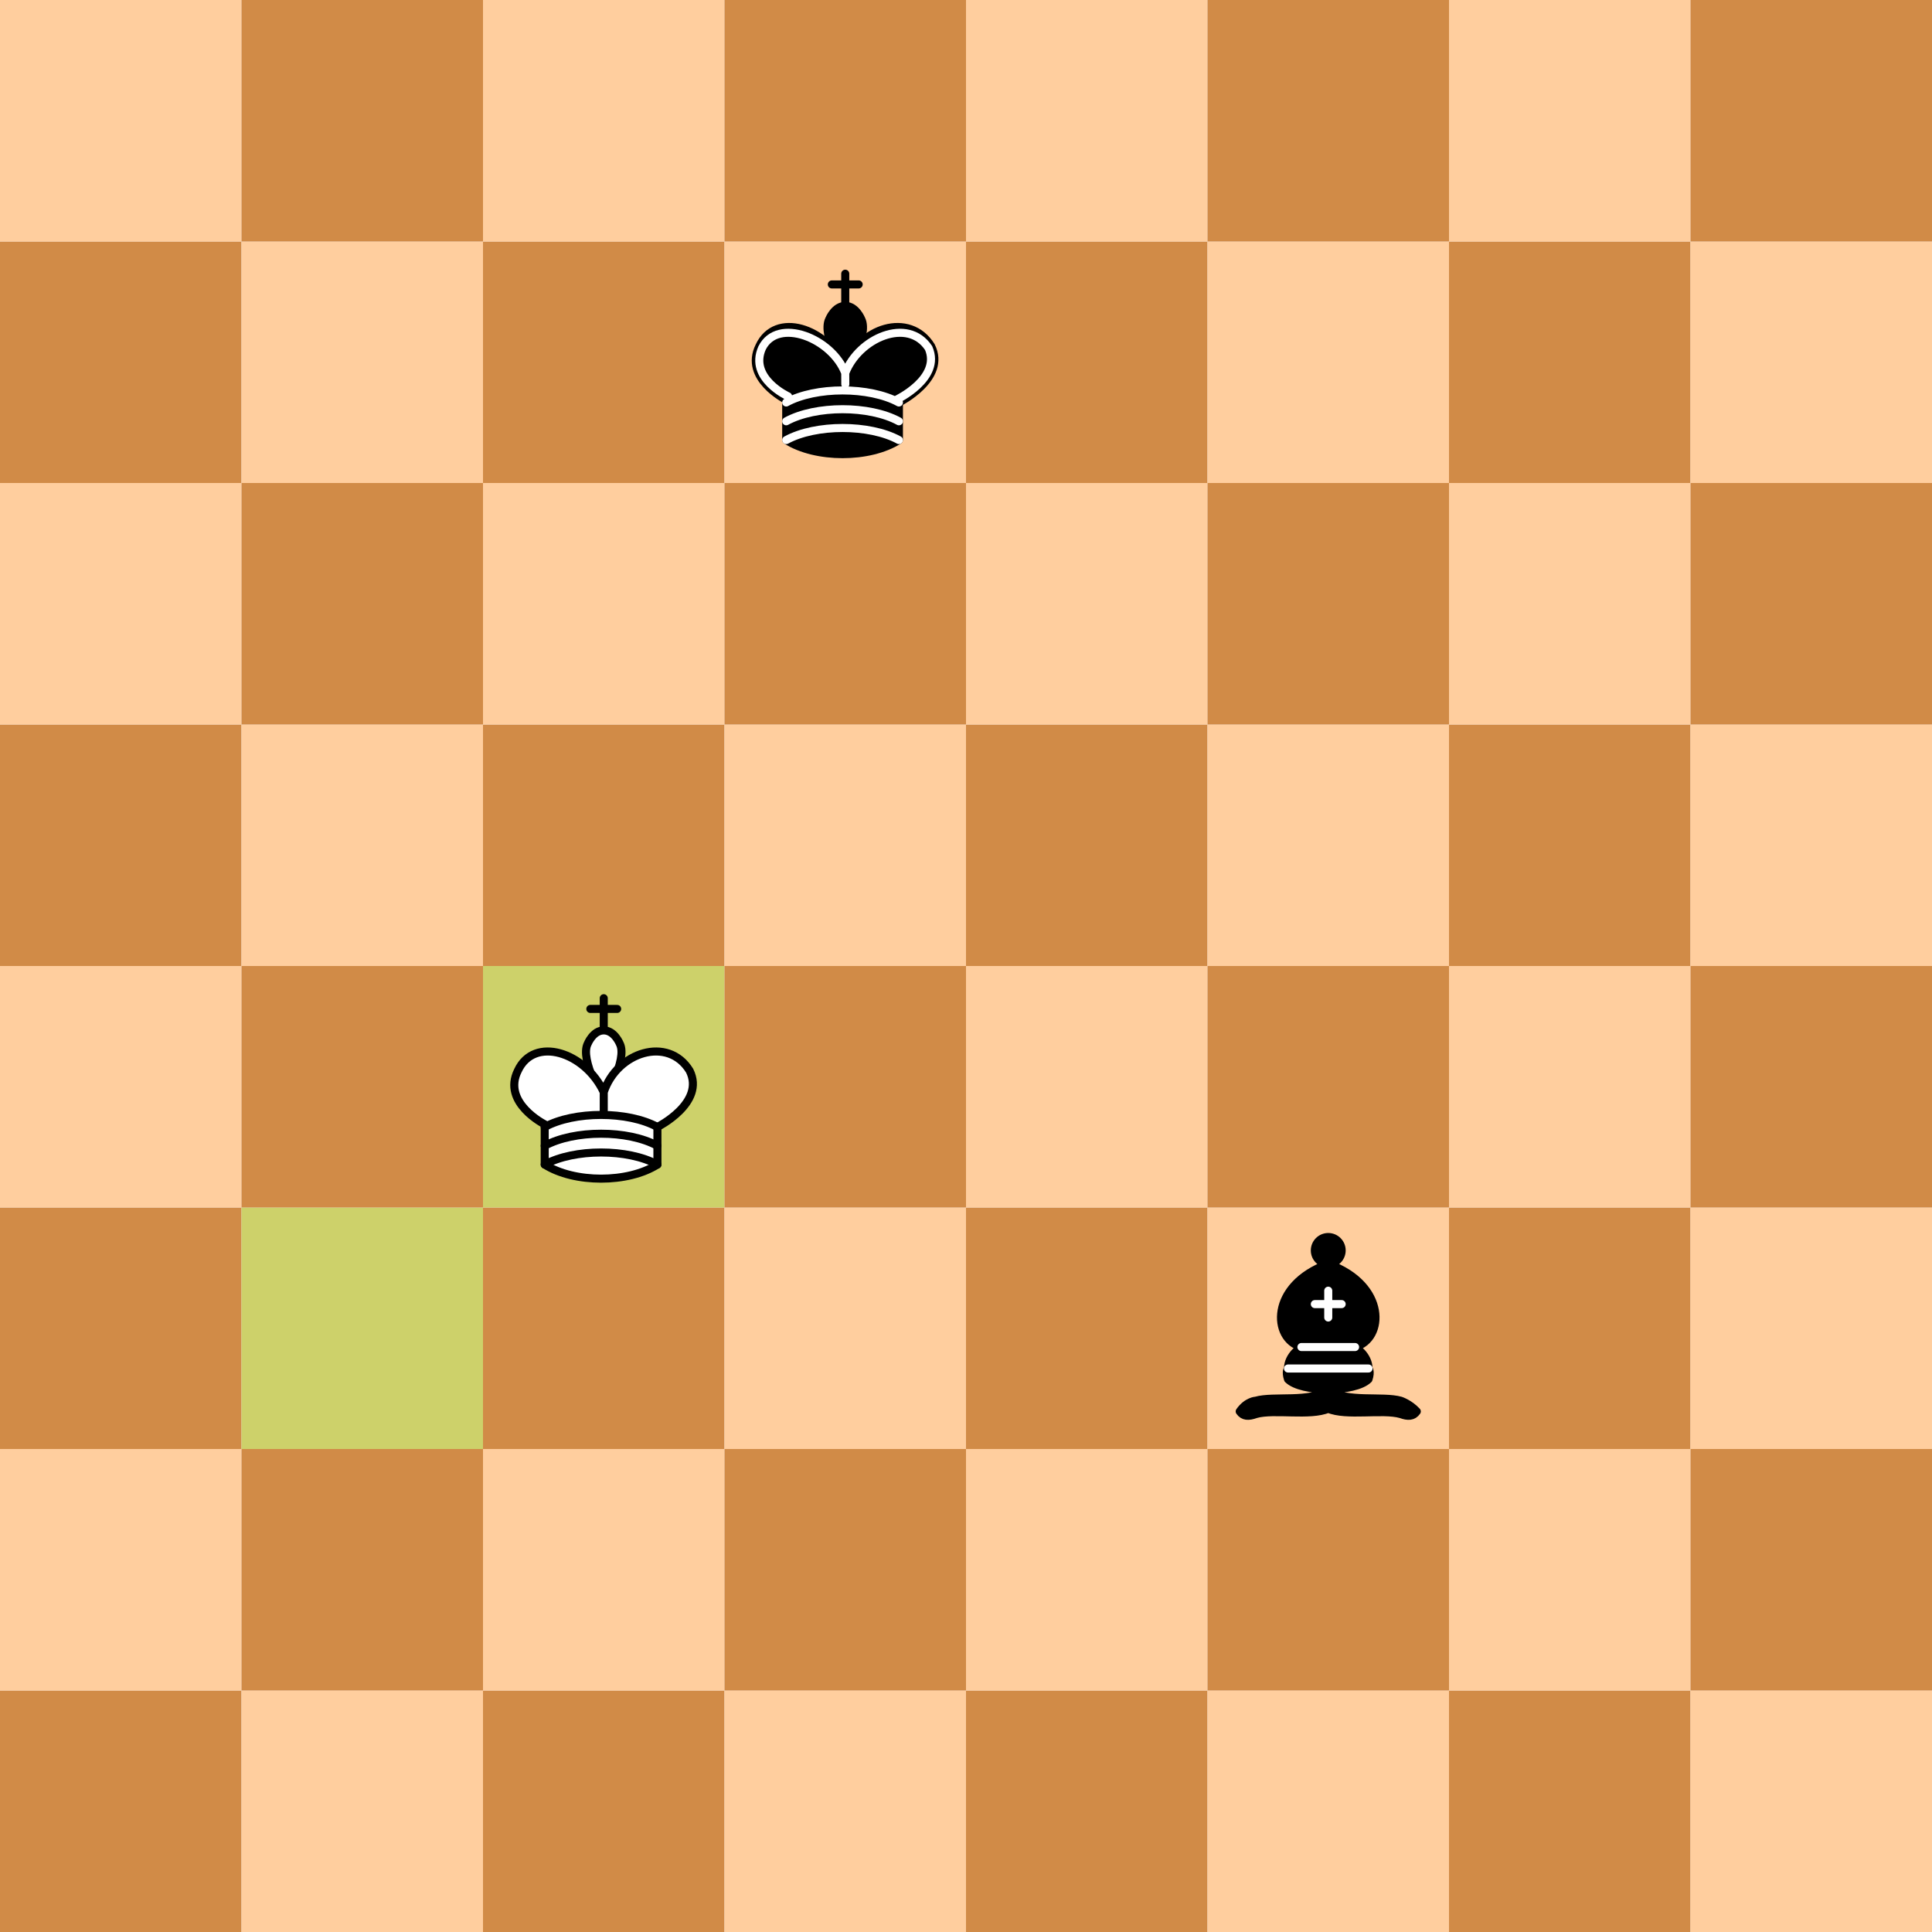
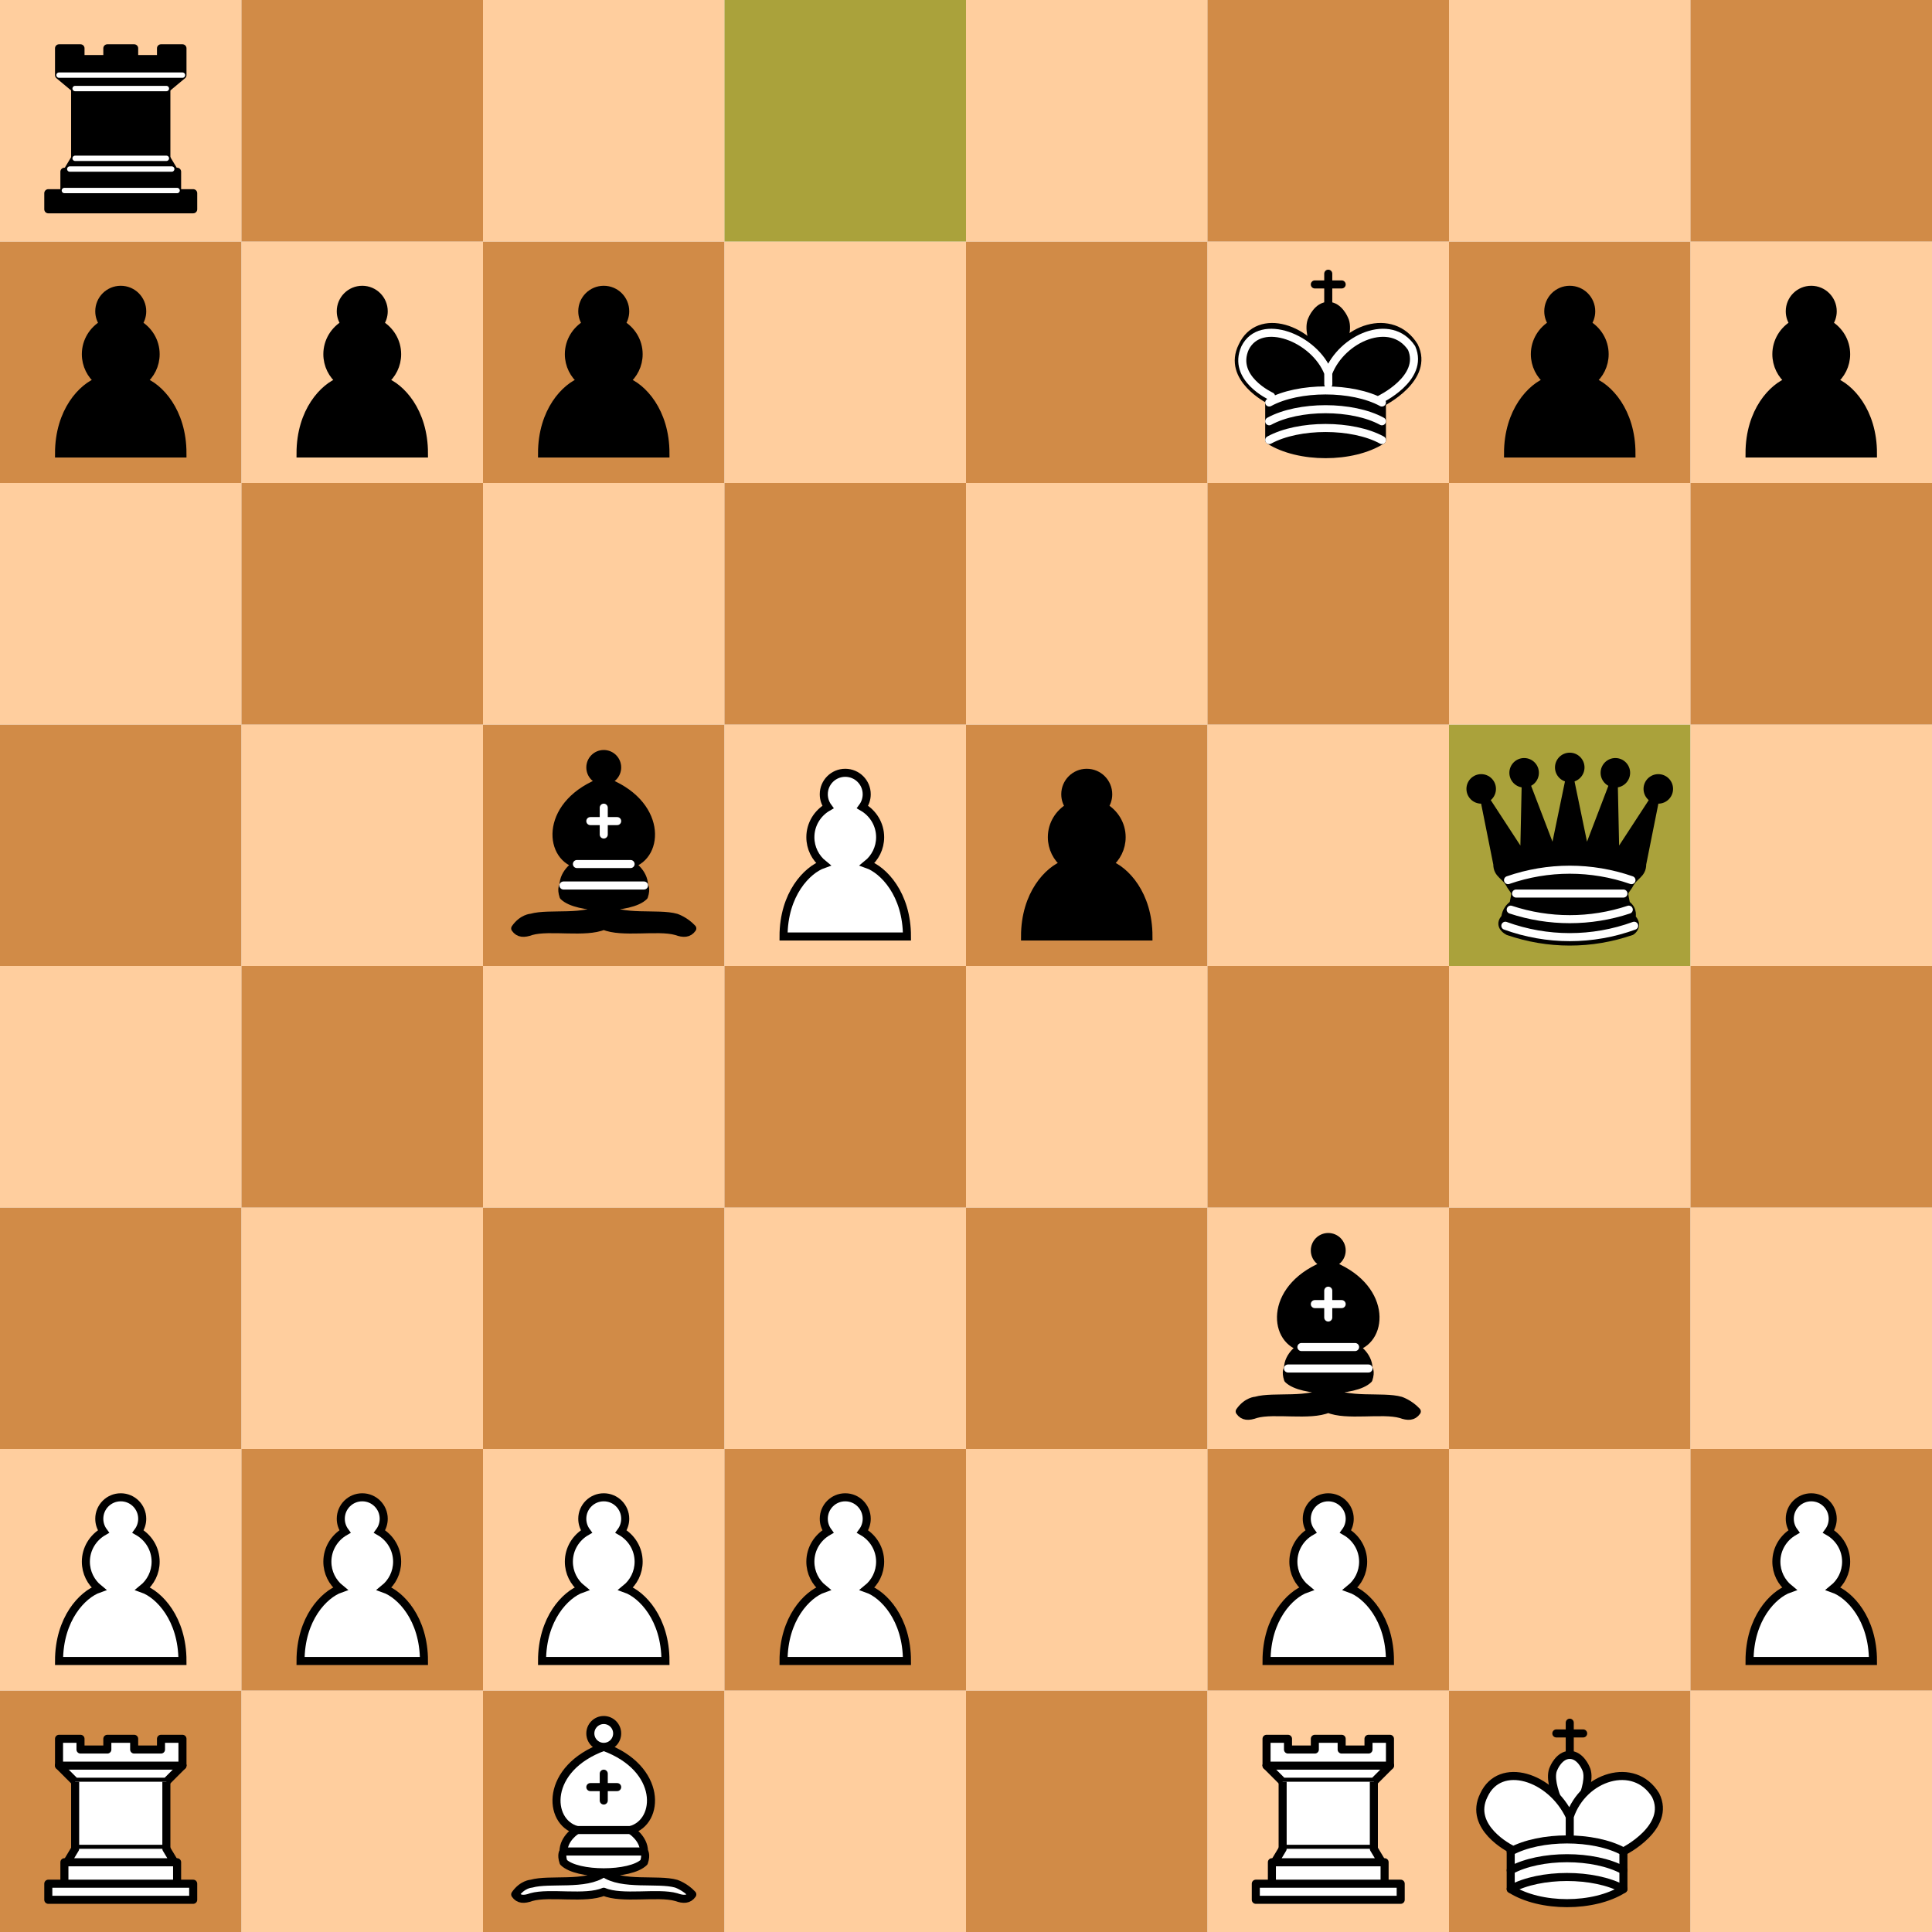
- <svg xmlns="http://www.w3.org/2000/svg" xmlns:xlink="http://www.w3.org/1999/xlink" version="1.2" baseProfile="tiny" viewBox="0 0 360 360" width="400" height="400">
+ <svg xmlns="http://www.w3.org/2000/svg" xmlns:xlink="http://www.w3.org/1999/xlink" version="1.2" baseProfile="tiny" viewBox="0 0 360 360" width="720" height="720">
  <defs>
+     <g id="white-pawn" class="white pawn">
+       <path d="M22.5 9c-2.21 0-4 1.79-4 4 0 .89.29 1.71.78 2.38C17.33 16.5 16 18.59 16 21c0 2.03.94 3.84 2.41 5.03-3 1.06-7.41 5.55-7.41 13.47h23c0-7.92-4.41-12.41-7.41-13.47 1.47-1.19 2.41-3 2.41-5.03 0-2.41-1.33-4.5-3.28-5.62.49-.67.78-1.49.78-2.38 0-2.21-1.79-4-4-4z" fill="#fff" stroke="#000" stroke-width="1.5" stroke-linecap="round" />
+     </g>
+     <g id="white-bishop" class="white bishop" fill="none" fill-rule="evenodd" stroke="#000" stroke-width="1.5" stroke-linecap="round" stroke-linejoin="round">
+       <g fill="#fff" stroke-linecap="butt">
+         <path d="M9 36c3.39-.97 10.11.43 13.5-2 3.39 2.43 10.11 1.03 13.5 2 0 0 1.65.54 3 2-.68.97-1.65.99-3 .5-3.39-.97-10.11.46-13.5-1-3.39 1.46-10.11.03-13.5 1-1.354.49-2.323.47-3-.5 1.354-1.94 3-2 3-2zM15 32c2.5 2.5 12.5 2.5 15 0 .5-1.5 0-2 0-2 0-2.5-2.5-4-2.5-4 5.5-1.5 6-11.5-5-15.5-11 4-10.5 14-5 15.5 0 0-2.5 1.5-2.5 4 0 0-.5.5 0 2zM25 8a2.5 2.5 0 1 1-5 0 2.5 2.5 0 1 1 5 0z" />
+       </g>
+       <path d="M17.5 26h10M15 30h15m-7.5-14.5v5M20 18h5" stroke-linejoin="miter" />
+     </g>
+     <g id="white-rook" class="white rook" fill="#fff" fill-rule="evenodd" stroke="#000" stroke-width="1.5" stroke-linecap="round" stroke-linejoin="round">
+       <path d="M9 39h27v-3H9v3zM12 36v-4h21v4H12zM11 14V9h4v2h5V9h5v2h5V9h4v5" stroke-linecap="butt" />
+       <path d="M34 14l-3 3H14l-3-3" />
+       <path d="M31 17v12.5H14V17" stroke-linecap="butt" stroke-linejoin="miter" />
+       <path d="M31 29.5l1.5 2.5h-20l1.5-2.5" />
+       <path d="M11 14h23" fill="none" stroke-linejoin="miter" />
+     </g>
    <g id="white-king" class="white king" fill="none" fill-rule="evenodd" stroke="#000" stroke-width="1.5" stroke-linecap="round" stroke-linejoin="round">
      <path d="M22.5 11.63V6M20 8h5" stroke-linejoin="miter" />
      <path d="M22.5 25s4.5-7.5 3-10.5c0 0-1-2.5-3-2.5s-3 2.5-3 2.5c-1.5 3 3 10.5 3 10.5" fill="#fff" stroke-linecap="butt" stroke-linejoin="miter" />
      <path d="M11.5 37c5.5 3.5 15.5 3.5 21 0v-7s9-4.5 6-10.5c-4-6.5-13.5-3.5-16 4V27v-3.5c-3.5-7.5-13-10.5-16-4-3 6 5 10 5 10V37z" fill="#fff" />
      <path d="M11.5 30c5.5-3 15.5-3 21 0m-21 3.5c5.5-3 15.5-3 21 0m-21 3.5c5.5-3 15.5-3 21 0" />
    </g>
+     <g id="black-pawn" class="black pawn">
+       <path d="M22.5 9c-2.21 0-4 1.79-4 4 0 .89.29 1.71.78 2.38C17.33 16.5 16 18.59 16 21c0 2.03.94 3.84 2.41 5.03-3 1.06-7.41 5.55-7.41 13.47h23c0-7.92-4.41-12.41-7.41-13.47 1.47-1.19 2.41-3 2.41-5.03 0-2.41-1.33-4.5-3.28-5.62.49-.67.78-1.49.78-2.38 0-2.21-1.79-4-4-4z" fill="#000" stroke="#000" stroke-width="1.5" stroke-linecap="round" />
+     </g>
    <g id="black-bishop" class="black bishop" fill="none" fill-rule="evenodd" stroke="#000" stroke-width="1.5" stroke-linecap="round" stroke-linejoin="round">
      <path d="M9 36c3.39-.97 10.11.43 13.5-2 3.39 2.43 10.11 1.03 13.5 2 0 0 1.65.54 3 2-.68.97-1.65.99-3 .5-3.39-.97-10.11.46-13.5-1-3.39 1.46-10.11.03-13.5 1-1.354.49-2.323.47-3-.5 1.354-1.94 3-2 3-2zm6-4c2.5 2.5 12.5 2.5 15 0 .5-1.5 0-2 0-2 0-2.5-2.5-4-2.5-4 5.5-1.5 6-11.5-5-15.5-11 4-10.5 14-5 15.5 0 0-2.5 1.5-2.5 4 0 0-.5.5 0 2zM25 8a2.5 2.5 0 1 1-5 0 2.5 2.5 0 1 1 5 0z" fill="#000" stroke-linecap="butt" />
      <path d="M17.5 26h10M15 30h15m-7.5-14.5v5M20 18h5" stroke="#fff" stroke-linejoin="miter" />
+     </g>
+     <g id="black-rook" class="black rook" fill="#000" fill-rule="evenodd" stroke="#000" stroke-width="1.5" stroke-linecap="round" stroke-linejoin="round">
+       <path d="M9 39h27v-3H9v3zM12.5 32l1.5-2.5h17l1.5 2.5h-20zM12 36v-4h21v4H12z" stroke-linecap="butt" />
+       <path d="M14 29.5v-13h17v13H14z" stroke-linecap="butt" stroke-linejoin="miter" />
+       <path d="M14 16.5L11 14h23l-3 2.5H14zM11 14V9h4v2h5V9h5v2h5V9h4v5H11z" stroke-linecap="butt" />
+       <path d="M12 35.5h21M13 31.5h19M14 29.5h17M14 16.5h17M11 14h23" fill="none" stroke="#fff" stroke-width="1" stroke-linejoin="miter" />
+     </g>
+     <g id="black-queen" class="black queen" fill="#000" fill-rule="evenodd" stroke="#000" stroke-width="1.5" stroke-linecap="round" stroke-linejoin="round">
+       <g fill="#000" stroke="none">
+         <circle cx="6" cy="12" r="2.75" />
+         <circle cx="14" cy="9" r="2.75" />
+         <circle cx="22.5" cy="8" r="2.75" />
+         <circle cx="31" cy="9" r="2.75" />
+         <circle cx="39" cy="12" r="2.75" />
+       </g>
+       <path d="M9 26c8.5-1.5 21-1.5 27 0l2.5-12.5L31 25l-.3-14.1-5.2 13.6-3-14.5-3 14.5-5.2-13.6L14 25 6.5 13.5 9 26zM9 26c0 2 1.5 2 2.5 4 1 1.5 1 1 .5 3.5-1.5 1-1.5 2.5-1.5 2.5-1.5 1.5.5 2.5.5 2.5 6.5 1 16.5 1 23 0 0 0 1.5-1 0-2.5 0 0 .5-1.5-1-2.5-.5-2.5-.5-2 .5-3.5 1-2 2.5-2 2.5-4-8.5-1.5-18.5-1.5-27 0z" stroke-linecap="butt" />
+       <path d="M11 38.5a35 35 1 0 0 23 0" fill="none" stroke-linecap="butt" />
+       <path d="M11 29a35 35 1 0 1 23 0M12.5 31.5h20M11.5 34.5a35 35 1 0 0 22 0M10.5 37.5a35 35 1 0 0 24 0" fill="none" stroke="#fff" />
    </g>
    <g id="black-king" class="black king" fill="none" fill-rule="evenodd" stroke="#000" stroke-width="1.5" stroke-linecap="round" stroke-linejoin="round">
      <path d="M22.5 11.63V6" stroke-linejoin="miter" />
      <path d="M22.5 25s4.5-7.5 3-10.5c0 0-1-2.5-3-2.5s-3 2.5-3 2.5c-1.5 3 3 10.5 3 10.5" fill="#000" stroke-linecap="butt" stroke-linejoin="miter" />
      <path d="M11.5 37c5.5 3.5 15.5 3.5 21 0v-7s9-4.5 6-10.5c-4-6.5-13.5-3.5-16 4V27v-3.5c-3.5-7.5-13-10.5-16-4-3 6 5 10 5 10V37z" fill="#000" />
      <path d="M20 8h5" stroke-linejoin="miter" />
      <path d="M32 29.5s8.5-4 6.03-9.65C34.15 14 25 18 22.5 24.5l.01 2.1-.01-2.1C20 18 9.906 14 6.997 19.85c-2.497 5.65 4.853 9 4.853 9M11.5 30c5.5-3 15.5-3 21 0m-21 3.5c5.5-3 15.5-3 21 0m-21 3.5c5.5-3 15.5-3 21 0" stroke="#fff" />
    </g>
  </defs>
  <rect x="0" y="315" width="45" height="45" class="square dark a1" stroke="none" fill="#d18b47" />
  <rect x="45" y="315" width="45" height="45" class="square light b1" stroke="none" fill="#ffce9e" />
  <rect x="90" y="315" width="45" height="45" class="square dark c1" stroke="none" fill="#d18b47" />
  <rect x="135" y="315" width="45" height="45" class="square light d1" stroke="none" fill="#ffce9e" />
  <rect x="180" y="315" width="45" height="45" class="square dark e1" stroke="none" fill="#d18b47" />
  <rect x="225" y="315" width="45" height="45" class="square light f1" stroke="none" fill="#ffce9e" />
  <rect x="270" y="315" width="45" height="45" class="square dark g1" stroke="none" fill="#d18b47" />
  <rect x="315" y="315" width="45" height="45" class="square light h1" stroke="none" fill="#ffce9e" />
  <rect x="0" y="270" width="45" height="45" class="square light a2" stroke="none" fill="#ffce9e" />
  <rect x="45" y="270" width="45" height="45" class="square dark b2" stroke="none" fill="#d18b47" />
  <rect x="90" y="270" width="45" height="45" class="square light c2" stroke="none" fill="#ffce9e" />
  <rect x="135" y="270" width="45" height="45" class="square dark d2" stroke="none" fill="#d18b47" />
  <rect x="180" y="270" width="45" height="45" class="square light e2" stroke="none" fill="#ffce9e" />
  <rect x="225" y="270" width="45" height="45" class="square dark f2" stroke="none" fill="#d18b47" />
  <rect x="270" y="270" width="45" height="45" class="square light g2" stroke="none" fill="#ffce9e" />
  <rect x="315" y="270" width="45" height="45" class="square dark h2" stroke="none" fill="#d18b47" />
  <rect x="0" y="225" width="45" height="45" class="square dark a3" stroke="none" fill="#d18b47" />
-   <rect x="45" y="225" width="45" height="45" class="square light lastmove b3" stroke="none" fill="#cdd16a" />
+   <rect x="45" y="225" width="45" height="45" class="square light b3" stroke="none" fill="#ffce9e" />
  <rect x="90" y="225" width="45" height="45" class="square dark c3" stroke="none" fill="#d18b47" />
  <rect x="135" y="225" width="45" height="45" class="square light d3" stroke="none" fill="#ffce9e" />
  <rect x="180" y="225" width="45" height="45" class="square dark e3" stroke="none" fill="#d18b47" />
  <rect x="225" y="225" width="45" height="45" class="square light f3" stroke="none" fill="#ffce9e" />
  <rect x="270" y="225" width="45" height="45" class="square dark g3" stroke="none" fill="#d18b47" />
  <rect x="315" y="225" width="45" height="45" class="square light h3" stroke="none" fill="#ffce9e" />
  <rect x="0" y="180" width="45" height="45" class="square light a4" stroke="none" fill="#ffce9e" />
  <rect x="45" y="180" width="45" height="45" class="square dark b4" stroke="none" fill="#d18b47" />
-   <rect x="90" y="180" width="45" height="45" class="square light lastmove c4" stroke="none" fill="#cdd16a" />
+   <rect x="90" y="180" width="45" height="45" class="square light c4" stroke="none" fill="#ffce9e" />
  <rect x="135" y="180" width="45" height="45" class="square dark d4" stroke="none" fill="#d18b47" />
  <rect x="180" y="180" width="45" height="45" class="square light e4" stroke="none" fill="#ffce9e" />
  <rect x="225" y="180" width="45" height="45" class="square dark f4" stroke="none" fill="#d18b47" />
  <rect x="270" y="180" width="45" height="45" class="square light g4" stroke="none" fill="#ffce9e" />
  <rect x="315" y="180" width="45" height="45" class="square dark h4" stroke="none" fill="#d18b47" />
  <rect x="0" y="135" width="45" height="45" class="square dark a5" stroke="none" fill="#d18b47" />
  <rect x="45" y="135" width="45" height="45" class="square light b5" stroke="none" fill="#ffce9e" />
  <rect x="90" y="135" width="45" height="45" class="square dark c5" stroke="none" fill="#d18b47" />
  <rect x="135" y="135" width="45" height="45" class="square light d5" stroke="none" fill="#ffce9e" />
  <rect x="180" y="135" width="45" height="45" class="square dark e5" stroke="none" fill="#d18b47" />
  <rect x="225" y="135" width="45" height="45" class="square light f5" stroke="none" fill="#ffce9e" />
-   <rect x="270" y="135" width="45" height="45" class="square dark g5" stroke="none" fill="#d18b47" />
+   <rect x="270" y="135" width="45" height="45" class="square dark lastmove g5" stroke="none" fill="#aaa23b" />
  <rect x="315" y="135" width="45" height="45" class="square light h5" stroke="none" fill="#ffce9e" />
  <rect x="0" y="90" width="45" height="45" class="square light a6" stroke="none" fill="#ffce9e" />
  <rect x="45" y="90" width="45" height="45" class="square dark b6" stroke="none" fill="#d18b47" />
  <rect x="90" y="90" width="45" height="45" class="square light c6" stroke="none" fill="#ffce9e" />
  <rect x="135" y="90" width="45" height="45" class="square dark d6" stroke="none" fill="#d18b47" />
  <rect x="180" y="90" width="45" height="45" class="square light e6" stroke="none" fill="#ffce9e" />
  <rect x="225" y="90" width="45" height="45" class="square dark f6" stroke="none" fill="#d18b47" />
  <rect x="270" y="90" width="45" height="45" class="square light g6" stroke="none" fill="#ffce9e" />
  <rect x="315" y="90" width="45" height="45" class="square dark h6" stroke="none" fill="#d18b47" />
  <rect x="0" y="45" width="45" height="45" class="square dark a7" stroke="none" fill="#d18b47" />
  <rect x="45" y="45" width="45" height="45" class="square light b7" stroke="none" fill="#ffce9e" />
  <rect x="90" y="45" width="45" height="45" class="square dark c7" stroke="none" fill="#d18b47" />
  <rect x="135" y="45" width="45" height="45" class="square light d7" stroke="none" fill="#ffce9e" />
  <rect x="180" y="45" width="45" height="45" class="square dark e7" stroke="none" fill="#d18b47" />
  <rect x="225" y="45" width="45" height="45" class="square light f7" stroke="none" fill="#ffce9e" />
  <rect x="270" y="45" width="45" height="45" class="square dark g7" stroke="none" fill="#d18b47" />
  <rect x="315" y="45" width="45" height="45" class="square light h7" stroke="none" fill="#ffce9e" />
  <rect x="0" y="0" width="45" height="45" class="square light a8" stroke="none" fill="#ffce9e" />
  <rect x="45" y="0" width="45" height="45" class="square dark b8" stroke="none" fill="#d18b47" />
  <rect x="90" y="0" width="45" height="45" class="square light c8" stroke="none" fill="#ffce9e" />
-   <rect x="135" y="0" width="45" height="45" class="square dark d8" stroke="none" fill="#d18b47" />
+   <rect x="135" y="0" width="45" height="45" class="square dark lastmove d8" stroke="none" fill="#aaa23b" />
  <rect x="180" y="0" width="45" height="45" class="square light e8" stroke="none" fill="#ffce9e" />
  <rect x="225" y="0" width="45" height="45" class="square dark f8" stroke="none" fill="#d18b47" />
  <rect x="270" y="0" width="45" height="45" class="square light g8" stroke="none" fill="#ffce9e" />
  <rect x="315" y="0" width="45" height="45" class="square dark h8" stroke="none" fill="#d18b47" />
+   <use href="#white-rook" xlink:href="#white-rook" transform="translate(0, 315)" />
+   <use href="#white-bishop" xlink:href="#white-bishop" transform="translate(90, 315)" />
+   <use href="#white-rook" xlink:href="#white-rook" transform="translate(225, 315)" />
+   <use href="#white-king" xlink:href="#white-king" transform="translate(270, 315)" />
+   <use href="#white-pawn" xlink:href="#white-pawn" transform="translate(0, 270)" />
+   <use href="#white-pawn" xlink:href="#white-pawn" transform="translate(45, 270)" />
+   <use href="#white-pawn" xlink:href="#white-pawn" transform="translate(90, 270)" />
+   <use href="#white-pawn" xlink:href="#white-pawn" transform="translate(135, 270)" />
+   <use href="#white-pawn" xlink:href="#white-pawn" transform="translate(225, 270)" />
+   <use href="#white-pawn" xlink:href="#white-pawn" transform="translate(315, 270)" />
  <use href="#black-bishop" xlink:href="#black-bishop" transform="translate(225, 225)" />
-   <use href="#white-king" xlink:href="#white-king" transform="translate(90, 180)" />
-   <use href="#black-king" xlink:href="#black-king" transform="translate(135, 45)" />
+   <use href="#black-bishop" xlink:href="#black-bishop" transform="translate(90, 135)" />
+   <use href="#white-pawn" xlink:href="#white-pawn" transform="translate(135, 135)" />
+   <use href="#black-pawn" xlink:href="#black-pawn" transform="translate(180, 135)" />
+   <use href="#black-queen" xlink:href="#black-queen" transform="translate(270, 135)" />
+   <use href="#black-pawn" xlink:href="#black-pawn" transform="translate(0, 45)" />
+   <use href="#black-pawn" xlink:href="#black-pawn" transform="translate(45, 45)" />
+   <use href="#black-pawn" xlink:href="#black-pawn" transform="translate(90, 45)" />
+   <use href="#black-king" xlink:href="#black-king" transform="translate(225, 45)" />
+   <use href="#black-pawn" xlink:href="#black-pawn" transform="translate(270, 45)" />
+   <use href="#black-pawn" xlink:href="#black-pawn" transform="translate(315, 45)" />
+   <use href="#black-rook" xlink:href="#black-rook" transform="translate(0, 0)" />
</svg>
